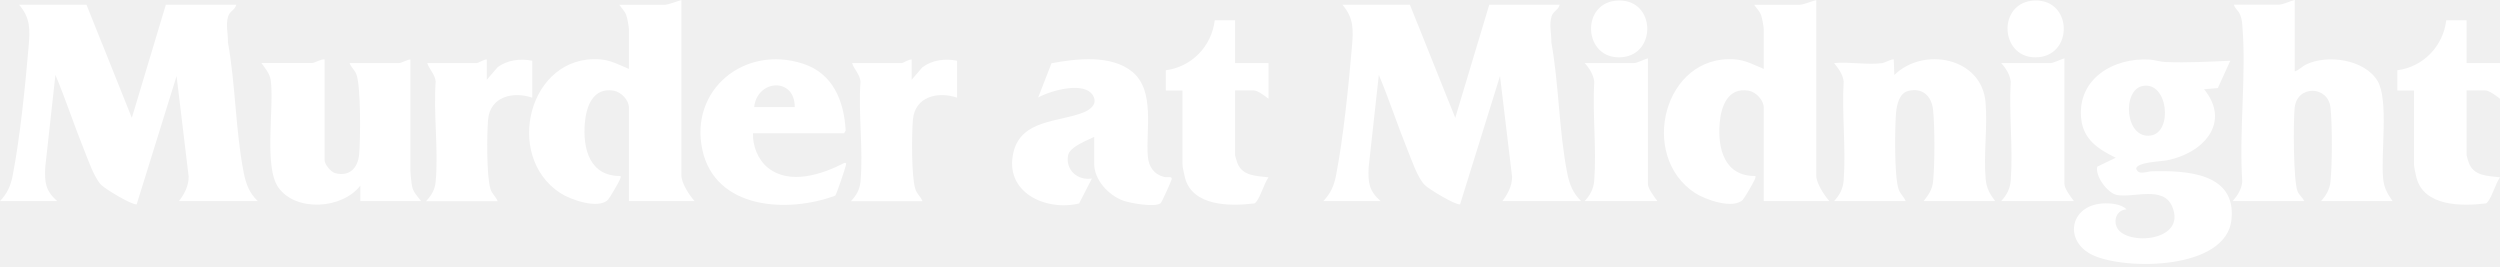
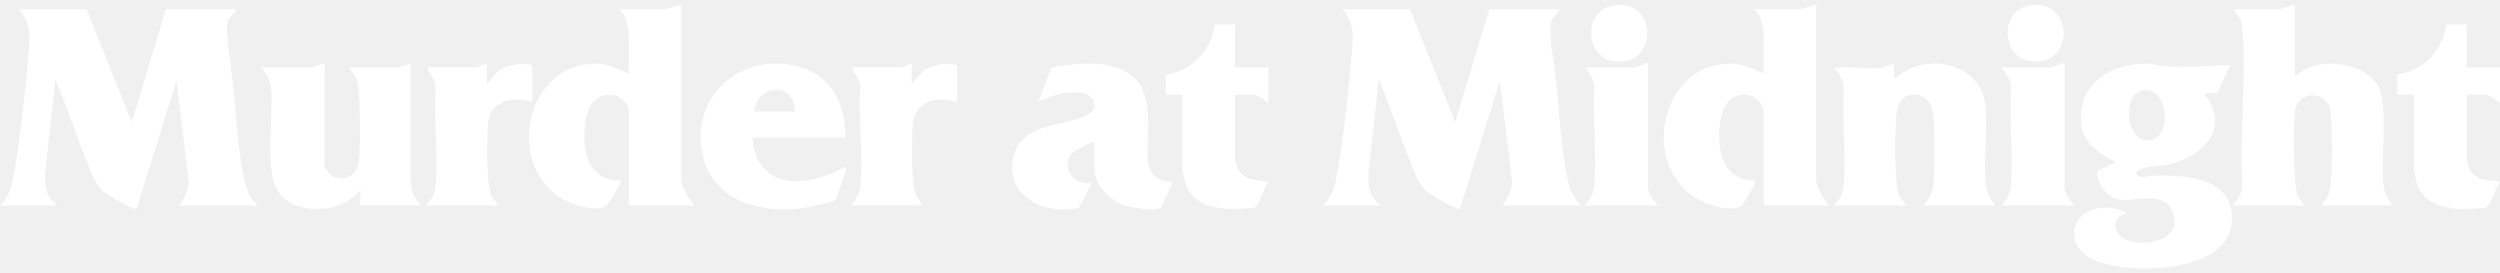
- <svg xmlns="http://www.w3.org/2000/svg" id="b" viewBox="0 0 300 32">
+ <svg xmlns="http://www.w3.org/2000/svg" id="b" viewBox="0 0 330 36">
  <g id="c">
-     <path d="M10.38.57l5.44,13.57L19.9.57h8.45c-.13.61-.77.75-.97,1.39-.32,1.06,0,2.03-.03,3.11.92,5.08.91,10.65,1.9,15.67.27,1.35.67,2.42,1.68,3.39h-9.45c.65-.87,1.16-1.8,1.16-2.93l-1.45-12.07-4.79,15.39c-.57.1-3.73-1.81-4.24-2.32-.89-.89-1.61-3.11-2.11-4.32-1.19-2.94-2.17-5.97-3.4-8.89l-1.22,11.07c-.09,1.82.02,2.82,1.43,4.07H0c.89-.93,1.29-1.86,1.53-3.11.88-4.56,1.5-10.7,1.9-15.38.17-2.01.26-3.45-1.14-5.07h8.09Z" fill="#fff" />
-     <path d="M169.19.57l5.44,13.57,4.08-13.57h8.45c-.13.61-.77.75-.97,1.39-.32,1.06,0,2.03-.03,3.11.92,5.08.91,10.65,1.9,15.67.27,1.35.67,2.42,1.68,3.39h-9.45c.65-.87,1.16-1.8,1.16-2.93l-1.45-12.07-4.79,15.39c-.57.1-3.73-1.81-4.24-2.32-.89-.89-1.61-3.11-2.11-4.32-1.19-2.94-2.17-5.97-3.4-8.89l-1.22,11.07c-.09,1.82.02,2.82,1.43,4.07h-6.87c.89-.93,1.29-1.86,1.53-3.11.88-4.56,1.5-10.7,1.9-15.38.17-2.01.26-3.45-1.14-5.07h8.09Z" fill="#fff" />
-     <path d="M267.64,7.28l-1.5,3.29-1.65.14c3.29,4.05-.14,7.67-4.41,8.52-.74.15-3.61.22-3.74.99.26.87,1.29.34,1.91.33,4.01-.09,10.11.14,9.53,5.79-.62,6.04-12.63,6.12-16.61,4.29-3.52-1.62-2.86-5.91,1.08-6.21.88-.07,2.33.04,2.93.71-1.13.05-1.62,1.24-1.13,2.2,1.13,2.2,8.44,1.66,6.6-2.58-1.09-2.5-4.68-.96-6.65-1.36-1.1-.23-2.6-2.25-2.33-3.39l2.22-1.07c-2.08-1.02-3.9-2.18-4.15-4.71-.48-4.78,3.91-7.34,8.23-7.07.58.04,1.27.27,1.86.29,2.6.11,5.22-.04,7.81-.15ZM257.15,10.31c-2.56.45-2.16,6.44.96,5.95,2.64-.41,2.07-6.48-.96-5.95Z" fill="#fff" />
-     <path d="M81.77,0v21.06c0,.92.96,2.39,1.58,3.07h-7.88v-11.21c0-.91-.93-1.88-1.82-2.04-2.48-.42-3.3,1.86-3.47,3.89-.26,3.1.59,6.39,4.29,6.35.03.17-.02.27-.08.42-.13.33-1.22,2.21-1.43,2.43-1.15,1.18-4.53-.01-5.75-.82-6.8-4.47-3.72-16.62,4.76-16.03,1.31.09,2.33.67,3.5,1.15V3.5c0-.29-.2-1.37-.32-1.68-.17-.48-.55-.83-.83-1.24h5.37c.54,0,1.52-.44,2.08-.57Z" fill="#fff" />
-     <path d="M217.95,0v21.06c0,.92.96,2.39,1.58,3.07h-7.88v-11.21c0-.91-.93-1.88-1.82-2.04-2.48-.42-3.3,1.86-3.47,3.89-.26,3.1.59,6.39,4.29,6.35.03.17-.02.27-.08.42-.13.33-1.22,2.21-1.43,2.43-1.15,1.18-4.53-.01-5.75-.82-6.8-4.47-3.72-16.62,4.76-16.03,1.31.09,2.33.67,3.5,1.15V3.5c0-.29-.2-1.37-.32-1.68-.17-.48-.55-.83-.83-1.24h5.37c.54,0,1.52-.44,2.08-.57Z" fill="#fff" />
-     <path d="M275.37,0v8.57c.51-.16.87-.6,1.38-.84,2.57-1.23,7.01-.6,8.56,1.99,1.36,2.26.36,8.79.67,11.75.11,1.07.52,1.81,1.13,2.66h-8.59c.62-.67,1.05-1.43,1.14-2.36.21-2.05.22-6.81,0-8.85-.28-2.65-4-2.75-4.3,0-.17,1.57-.17,8.88.36,10.07.18.42.6.73.79,1.14h-8.59c.58-.65,1.09-1.44,1.15-2.35-.4-6.1.52-12.84,0-18.86-.03-.4-.11-.8-.26-1.17-.21-.51-.62-.7-.74-1.19h5.37c.54,0,1.39-.44,1.93-.57Z" fill="#fff" />
-     <path d="M225.89,7.57c.24-.03,1.24-.56,1.36-.43l.07,1.86c3.47-3.42,10.45-2.13,10.94,3.23.27,2.97-.25,6.3.02,9.26.1,1.09.5,1.8,1.14,2.64h-8.59c.59-.72,1.05-1.4,1.14-2.36.21-2.04.21-6.53,0-8.56-.17-1.68-1.26-2.74-3.01-2.29-1.04.27-1.35,1.66-1.43,2.58-.16,1.86-.22,7.52.28,9.14.2.66.64.91.87,1.49h-8.59c.68-.74,1.07-1.47,1.15-2.49.29-3.82-.23-8,0-11.86-.1-.87-.63-1.56-1.15-2.21,1.79-.18,4.07.25,5.8,0Z" fill="#fff" />
-     <path d="M38.95,7.14v12.07c0,.51.74,1.43,1.28,1.57,1.73.45,2.73-.65,2.87-2.28.16-1.81.21-8.04-.32-9.54-.22-.61-.63-.84-.83-1.39h5.94c.28,0,1-.44,1.36-.43v13.35c0,.32.13,1.58.21,1.93.15.65.68,1.21,1.08,1.71h-7.3v-1.86c-2.17,2.84-7.78,3.19-9.86.19-1.73-2.49-.46-9.61-.89-12.82-.11-.79-.67-1.47-1.13-2.08h6.09c.32,0,1.08-.5,1.5-.43Z" fill="#fff" />
-     <path d="M131.31,16.42c-.86.43-2.95,1.2-3.14,2.22-.33,1.76,1.15,3.06,2.86,2.78l-1.54,3c-4.07.96-9.03-1.38-7.87-6.17.96-3.94,5.47-3.58,8.4-4.76.84-.33,1.72-1.02,1.15-2.01-1.03-1.79-5.12-.6-6.59.22l1.6-4.11c3-.56,7.19-1.05,9.71,1.04,2.75,2.27,1.59,7.01,1.85,10.15.11,1.24.74,2.15,1.97,2.46.32.08.95-.13.9.25-.03.2-1.2,2.79-1.33,2.89-.66.54-3.68,0-4.54-.32-1.74-.66-3.44-2.47-3.44-4.43v-3.21Z" fill="#fff" />
-     <path d="M90.36,15.99c-.05,1.53.59,3.17,1.79,4.14,2.61,2.1,6.5.8,9.16-.57.3-.06.23.11.18.33-.09.41-1.12,3.47-1.27,3.59-5.7,2.12-14.4,1.66-15.94-5.52s5.04-12.6,12.07-10.32c3.62,1.17,4.94,4.49,5.13,8.03l-.19.32h-10.95ZM95.37,12.85c.02-3.61-4.51-3.33-4.87,0h4.87Z" fill="#fff" />
-     <path d="M148.21,2.43v5.14h4.01v4.28c-.42-.31-1.26-1-1.79-1h-2.22v7.78c0,.06.21.75.26.89.61,1.64,2.29,1.57,3.75,1.76-.54.77-.91,2.22-1.45,2.91-.1.13-.16.23-.34.23-2.85.34-7.32.34-8.23-3.08-.08-.31-.3-1.31-.3-1.56v-8.92h-2v-2.43c3.12-.41,5.5-2.89,5.87-6h2.43Z" fill="#fff" />
-     <path d="M295.99,2.43v5.14h4.01v4.28c-.42-.31-1.26-1-1.79-1h-2.22v7.78c0,.06.21.75.26.89.61,1.64,2.29,1.57,3.75,1.76-.54.77-.91,2.22-1.45,2.91-.1.13-.16.23-.34.23-2.85.34-7.32.34-8.23-3.08-.08-.31-.3-1.31-.3-1.56v-8.92h-2v-2.43c3.12-.41,5.5-2.89,5.87-6h2.43Z" fill="#fff" />
-     <path d="M58.42,7.14v2.43l1.29-1.5c1.18-.88,2.74-1.07,4.16-.78v4.43c-2.31-.78-5.06-.14-5.3,2.64-.15,1.74-.19,6.76.28,8.29.2.66.64.91.87,1.49h-8.59c.65-.7,1.06-1.37,1.15-2.35.35-3.81-.28-8.14,0-12.01-.08-.87-.77-1.45-1.01-2.21h5.94c.2,0,.89-.48,1.22-.43Z" fill="#fff" />
-     <path d="M109.4,7.14v2.43l1.29-1.5c1.18-.88,2.74-1.07,4.16-.78v4.43c-2.31-.78-5.06-.14-5.3,2.64-.15,1.74-.19,6.76.28,8.29.2.66.64.91.87,1.49h-8.59c.65-.7,1.06-1.37,1.15-2.35.35-3.81-.28-8.14,0-12.01-.08-.87-.77-1.45-1.01-2.21h5.94c.2,0,.89-.48,1.22-.43Z" fill="#fff" />
-     <path d="M198.9,24.13h-8.74c.68-.74,1.07-1.47,1.15-2.49.29-3.82-.23-8,0-11.86-.12-.86-.58-1.59-1.15-2.21h5.94c.31,0,1.27-.48,1.65-.57v15.07c0,.57.79,1.6,1.15,2.07Z" fill="#fff" />
-     <path d="M248.88,24.13h-8.74c.68-.74,1.07-1.47,1.15-2.49.29-3.82-.23-8,0-11.86-.12-.86-.58-1.59-1.15-2.21h5.94c.31,0,1.27-.48,1.65-.57v15.07c0,.57.79,1.6,1.15,2.07Z" fill="#fff" />
-     <path d="M194.27.06c4.38-.06,4.55,6.4.41,6.8-4.74.45-5.12-6.73-.41-6.8Z" fill="#fff" />
-     <path d="M244.25.06c4.38-.06,4.55,6.4.41,6.8-4.74.45-5.12-6.73-.41-6.8Z" fill="#fff" />
+     <path d="M11.42,1.21l5.98,14.92L21.89,1.21h9.29c-.15.67-.85.83-1.06,1.53-.36,1.17.01,2.23-.04,3.42,1.01,5.59,1,11.71,2.09,17.24.29,1.49.74,2.66,1.85,3.73h-10.4c.71-.96,1.28-1.98,1.27-3.22l-1.59-13.27-5.27,16.93c-.63.11-4.11-1.99-4.66-2.55-.98-.98-1.78-3.42-2.32-4.76-1.31-3.23-2.38-6.57-3.74-9.78l-1.34,12.18c-.1,2.01.02,3.1,1.57,4.48H0c.97-1.03,1.42-2.05,1.69-3.42.97-5.01,1.64-11.77,2.09-16.92.19-2.21.29-3.79-1.26-5.58h8.9Z" fill="#fff" />
+     <path d="M186.11,1.21l5.98,14.92,4.49-14.92h9.29c-.15.67-.85.83-1.06,1.53-.36,1.17.01,2.23-.04,3.42,1.01,5.59,1,11.71,2.09,17.24.29,1.49.74,2.66,1.85,3.73h-10.4c.71-.96,1.28-1.98,1.27-3.22l-1.59-13.27-5.27,16.93c-.63.11-4.11-1.99-4.66-2.55-.98-.98-1.78-3.42-2.32-4.76-1.31-3.23-2.38-6.57-3.74-9.78l-1.34,12.18c-.1,2.01.02,3.1,1.57,4.48h-7.56c.97-1.03,1.42-2.05,1.69-3.42.97-5.01,1.64-11.77,2.09-16.92.19-2.21.29-3.79-1.26-5.58h8.9Z" fill="#fff" />
+     <path d="M294.4,8.59l-1.65,3.61-1.81.16c3.62,4.45-.15,8.44-4.85,9.38-.81.16-3.97.24-4.11,1.09.28.96,1.42.38,2.11.36,4.42-.1,11.12.16,10.48,6.37-.68,6.64-13.9,6.73-18.27,4.71-3.87-1.78-3.15-6.5,1.18-6.83.97-.07,2.56.04,3.23.78-1.24.06-1.78,1.36-1.24,2.42,1.25,2.42,9.28,1.82,7.25-2.84-1.2-2.75-5.15-1.05-7.32-1.5-1.21-.25-2.86-2.47-2.56-3.73l2.44-1.18c-2.28-1.13-4.29-2.4-4.57-5.19-.53-5.26,4.3-8.07,9.05-7.77.64.04,1.39.29,2.04.32,2.86.12,5.74-.04,8.59-.16ZM282.86,11.92c-2.82.49-2.37,7.08,1.05,6.55,2.9-.45,2.28-7.13-1.05-6.55Z" fill="#fff" />
+     <path d="M89.94.58v23.17c0,1.01,1.06,2.63,1.73,3.38h-8.66v-12.33c0-1-1.02-2.07-2.01-2.24-2.73-.47-3.64,2.05-3.82,4.28-.28,3.41.64,7.03,4.72,6.99.04.18-.02.3-.09.46-.15.36-1.34,2.43-1.57,2.67-1.26,1.3-4.98-.02-6.33-.9-7.48-4.92-4.1-18.28,5.24-17.63,1.44.1,2.56.74,3.85,1.26v-5.26c0-.32-.22-1.51-.35-1.85-.19-.53-.61-.92-.91-1.37h5.91c.6,0,1.67-.48,2.28-.63Z" fill="#fff" />
+     <path d="M239.74.58v23.17c0,1.01,1.06,2.63,1.73,3.38h-8.66v-12.33c0-1-1.02-2.07-2.01-2.24-2.73-.47-3.64,2.05-3.82,4.28-.28,3.41.64,7.03,4.72,6.99.04.18-.02.3-.09.46-.15.36-1.34,2.43-1.57,2.67-1.26,1.3-4.98-.02-6.33-.9-7.48-4.92-4.1-18.28,5.24-17.63,1.44.1,2.56.74,3.85,1.26v-5.26c0-.32-.22-1.51-.35-1.85-.19-.53-.61-.92-.91-1.37h5.91c.6,0,1.67-.48,2.28-.63Z" fill="#fff" />
+     <path d="M302.91.58v9.42c.57-.18.96-.66,1.52-.92,2.83-1.35,7.71-.66,9.42,2.19,1.49,2.49.4,9.66.74,12.93.12,1.18.58,1.99,1.24,2.93h-9.45c.68-.74,1.16-1.58,1.26-2.59.23-2.26.24-7.49,0-9.74-.31-2.91-4.39-3.03-4.73,0-.19,1.73-.18,9.77.39,11.08.2.46.66.8.87,1.25h-9.45c.64-.72,1.2-1.59,1.27-2.59-.44-6.71.57-14.13,0-20.75-.04-.44-.12-.88-.29-1.28-.23-.56-.68-.77-.82-1.3h5.91c.59,0,1.53-.49,2.13-.63Z" fill="#fff" />
+     <path d="M248.48,8.9c.27-.04,1.36-.61,1.5-.47l.08,2.04c3.81-3.76,11.49-2.34,12.03,3.56.3,3.27-.27,6.93.02,10.19.11,1.2.55,1.98,1.26,2.91h-9.45c.65-.79,1.15-1.54,1.26-2.59.23-2.24.23-7.18,0-9.42-.19-1.85-1.39-3.02-3.31-2.52-1.14.3-1.48,1.82-1.57,2.83-.18,2.05-.24,8.28.3,10.06.22.72.71,1,.95,1.64h-9.45c.75-.81,1.18-1.62,1.27-2.74.32-4.2-.25-8.8,0-13.04-.11-.95-.7-1.71-1.26-2.43,1.97-.2,4.48.27,6.38,0Z" fill="#fff" />
+     <path d="M42.84,8.43v13.27c0,.56.81,1.58,1.41,1.73,1.9.49,3-.71,3.16-2.51.17-1.99.23-8.84-.36-10.49-.24-.67-.69-.92-.91-1.53h6.54c.31,0,1.1-.49,1.5-.47v14.69c0,.36.15,1.73.23,2.12.16.71.75,1.33,1.18,1.88h-8.03v-2.04c-2.39,3.12-8.56,3.51-10.84.21-1.9-2.74-.5-10.57-.98-14.1-.12-.87-.74-1.62-1.25-2.29h6.69c.35,0,1.18-.55,1.65-.47Z" fill="#fff" />
+     <path d="M144.44,18.64c-.94.48-3.24,1.31-3.46,2.44-.37,1.93,1.26,3.37,3.14,3.06l-1.69,3.29c-4.47,1.05-9.93-1.52-8.65-6.78,1.05-4.33,6.01-3.94,9.25-5.23.92-.37,1.89-1.12,1.27-2.21-1.13-1.97-5.64-.65-7.25.24l1.76-4.52c3.3-.62,7.9-1.15,10.68,1.14,3.02,2.5,1.74,7.71,2.04,11.16.12,1.36.81,2.37,2.17,2.71.35.09,1.05-.14.99.27-.03.22-1.33,3.07-1.46,3.18-.72.6-4.05,0-5-.35-1.91-.72-3.78-2.72-3.78-4.87v-3.53Z" fill="#fff" />
+     <path d="M99.39,18.17c-.06,1.68.65,3.48,1.97,4.55,2.87,2.31,7.15.88,10.08-.62.33-.06.26.12.2.36-.1.45-1.23,3.82-1.39,3.95-6.27,2.33-15.84,1.83-17.53-6.07s5.54-13.86,13.28-11.36c3.98,1.29,5.44,4.94,5.65,8.83l-.21.35h-12.05ZM104.91,14.71c.02-3.97-4.97-3.66-5.36,0h5.36Z" fill="#fff" />
+     <path d="M163.03,3.25v5.65h4.41v4.71c-.47-.34-1.39-1.1-1.97-1.1h-2.44v8.56c0,.07.23.83.28.98.67,1.8,2.52,1.72,4.13,1.93-.6.85-1,2.44-1.59,3.2-.11.14-.17.25-.38.25-3.14.37-8.05.38-9.05-3.39-.09-.35-.33-1.44-.33-1.72v-9.82h-2.21v-2.67c3.44-.45,6.05-3.18,6.46-6.6h2.68Z" fill="#fff" />
+     <path d="M325.59,3.25v5.65h4.41v4.71c-.47-.34-1.39-1.1-1.97-1.1h-2.44v8.56c0,.07.23.83.28.98.67,1.8,2.52,1.72,4.13,1.93-.6.85-1,2.44-1.59,3.2-.11.14-.17.25-.38.25-3.14.37-8.05.38-9.05-3.39-.09-.35-.33-1.44-.33-1.72v-9.82h-2.21v-2.67c3.44-.45,6.05-3.18,6.46-6.6h2.68Z" fill="#fff" />
+     <path d="M64.27,8.43v2.67l1.41-1.65c1.3-.97,3.01-1.18,4.57-.86v4.87c-2.54-.86-5.57-.15-5.83,2.9-.16,1.91-.2,7.44.31,9.12.22.72.71,1,.95,1.64h-9.45c.71-.77,1.17-1.51,1.27-2.59.38-4.19-.3-8.95,0-13.21-.09-.96-.85-1.6-1.11-2.43h6.54c.22,0,.98-.53,1.34-.47Z" fill="#fff" />
+     <path d="M120.34,8.43v2.67l1.41-1.65c1.3-.97,3.01-1.18,4.57-.86v4.87c-2.54-.86-5.57-.15-5.83,2.9-.16,1.91-.2,7.44.31,9.12.22.72.71,1,.95,1.64h-9.45c.71-.77,1.17-1.51,1.27-2.59.38-4.19-.3-8.95,0-13.21-.09-.96-.85-1.6-1.11-2.43h6.54c.22,0,.98-.53,1.34-.47Z" fill="#fff" />
+     <path d="M218.79,27.12h-9.61c.75-.81,1.18-1.62,1.27-2.74.32-4.2-.25-8.8,0-13.04-.13-.94-.64-1.75-1.26-2.43h6.54c.34,0,1.4-.53,1.81-.63v16.57c0,.63.87,1.77,1.26,2.28Z" fill="#fff" />
+     <path d="M273.77,27.12h-9.61c.75-.81,1.18-1.62,1.27-2.74.32-4.2-.25-8.8,0-13.04-.13-.94-.64-1.75-1.26-2.43h6.54c.34,0,1.4-.53,1.81-.63v16.57c0,.63.87,1.77,1.26,2.28Z" fill="#fff" />
+     <path d="M213.7.64c4.82-.07,5,7.04.45,7.48-5.21.5-5.63-7.41-.45-7.48Z" fill="#fff" />
+     <path d="M268.67.64c4.82-.07,5,7.04.45,7.48-5.21.5-5.63-7.41-.45-7.48Z" fill="#fff" />
  </g>
</svg>
